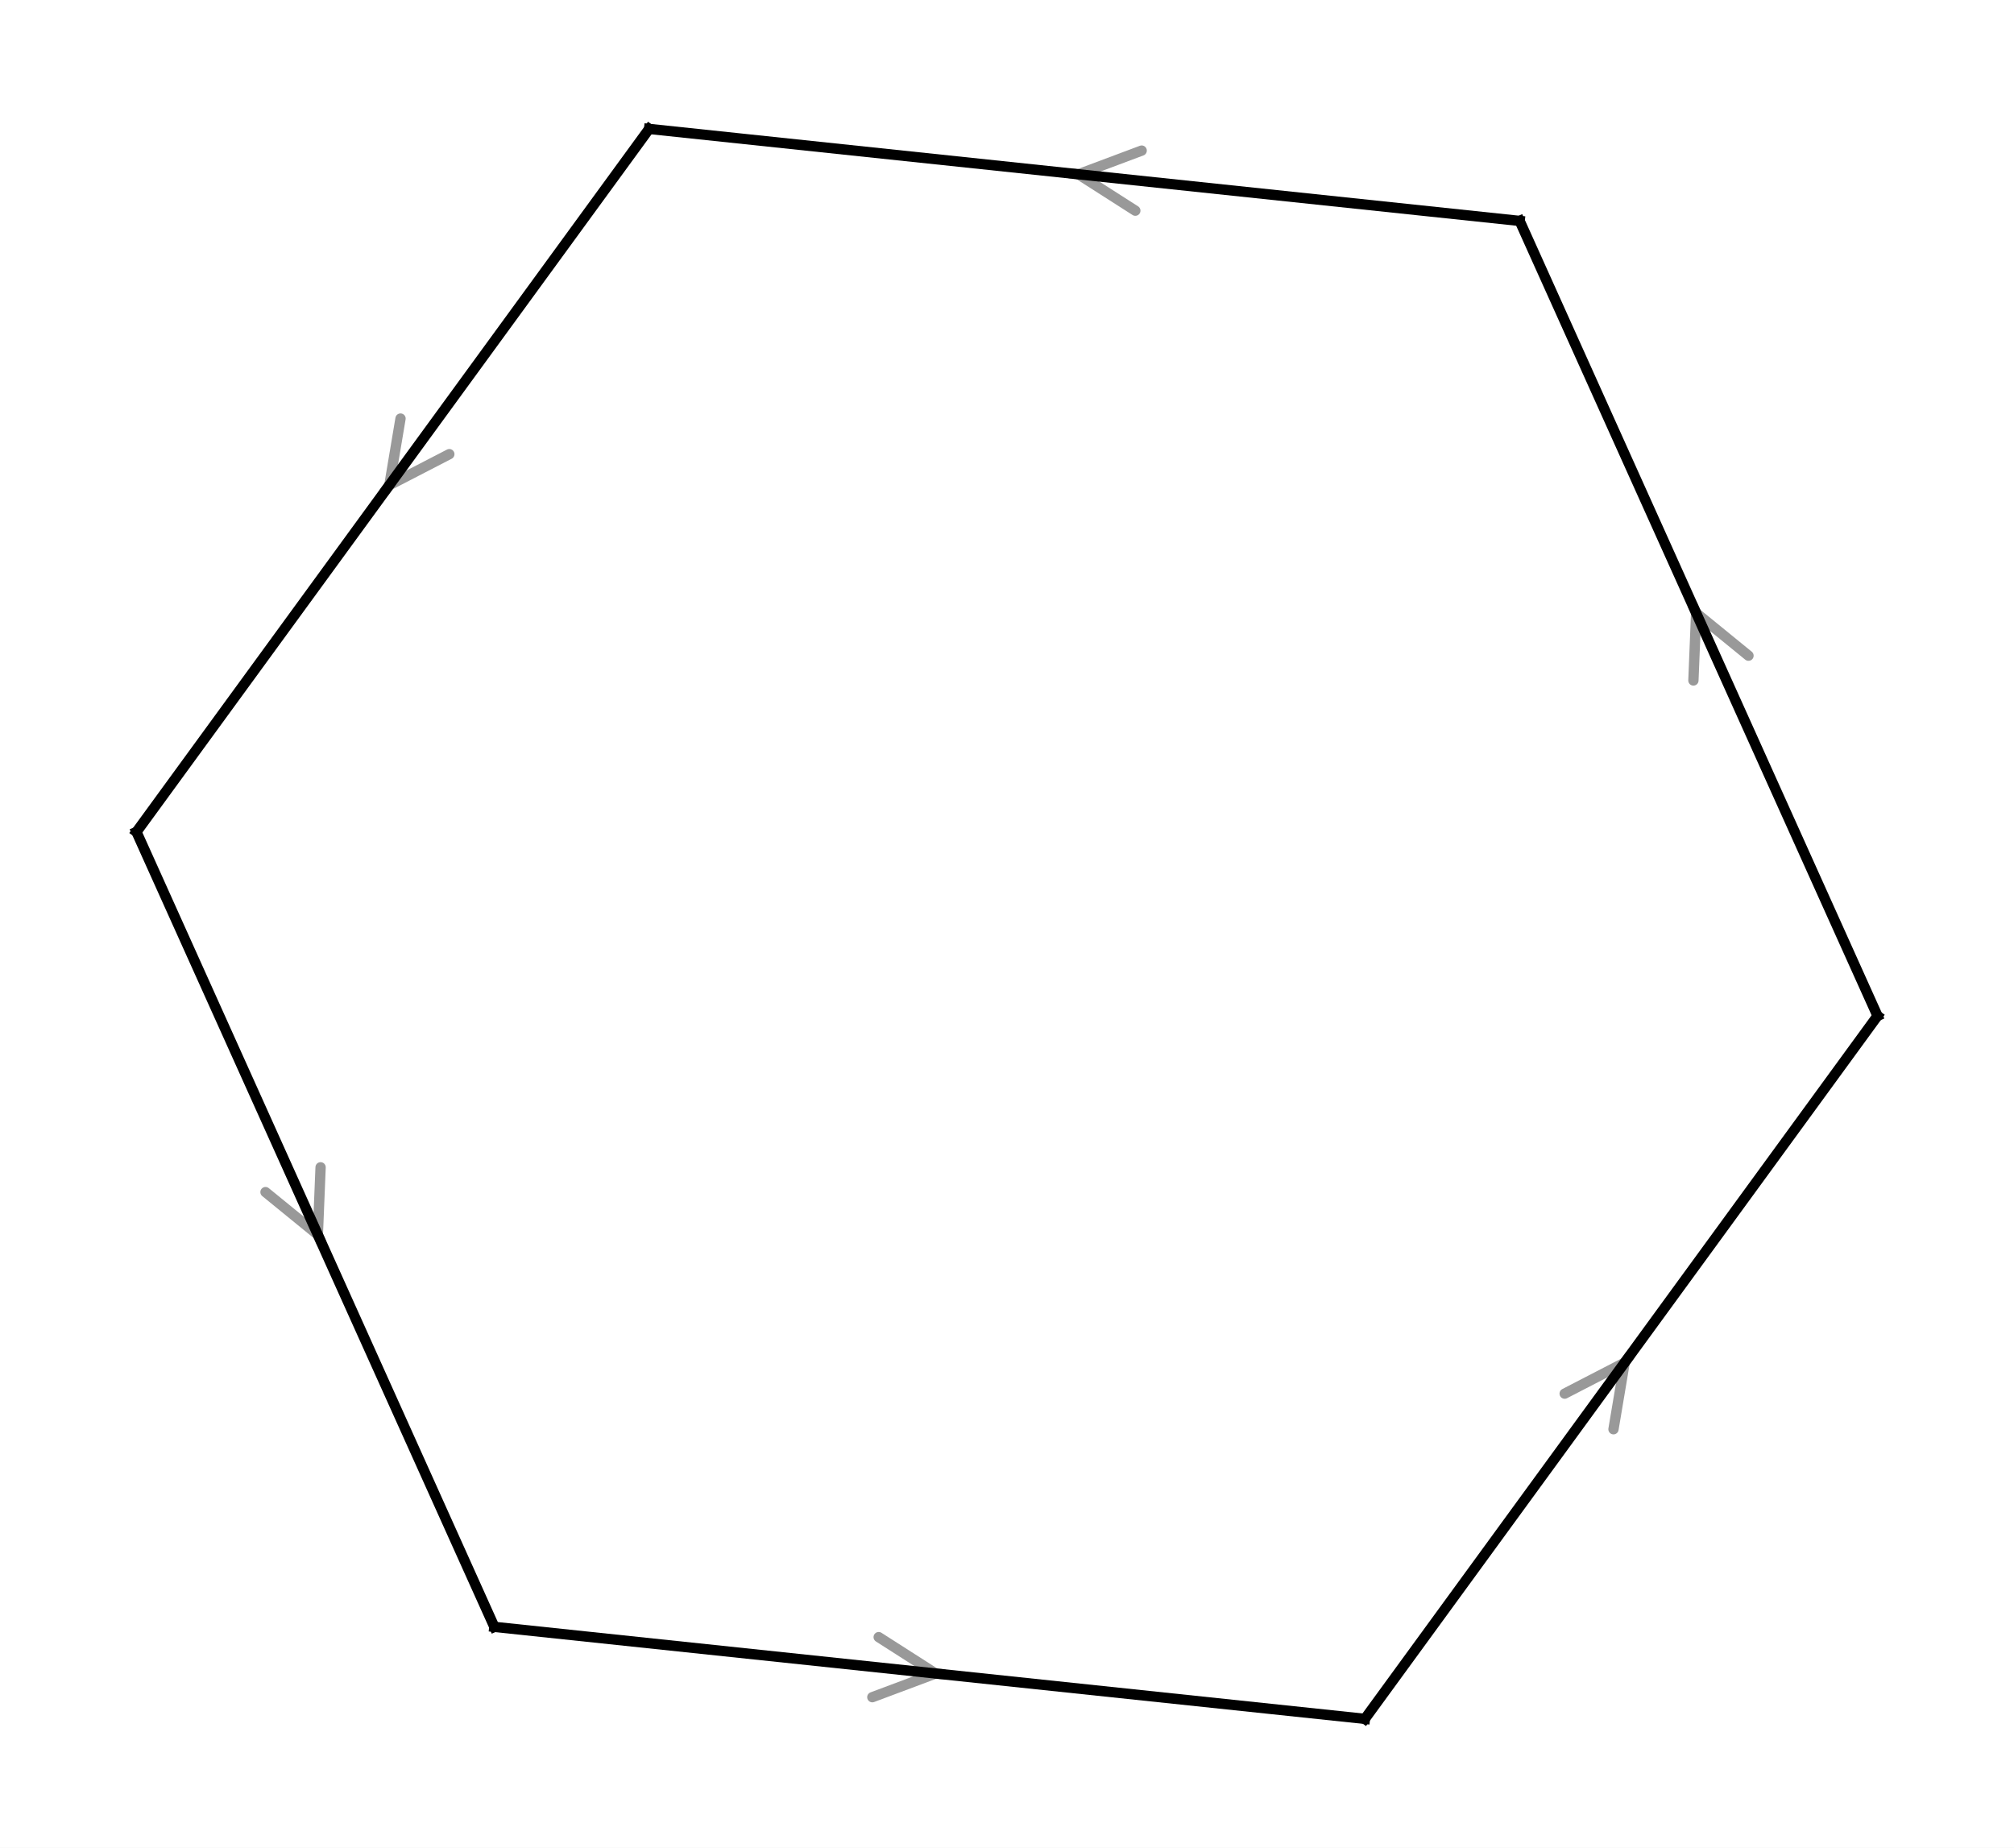
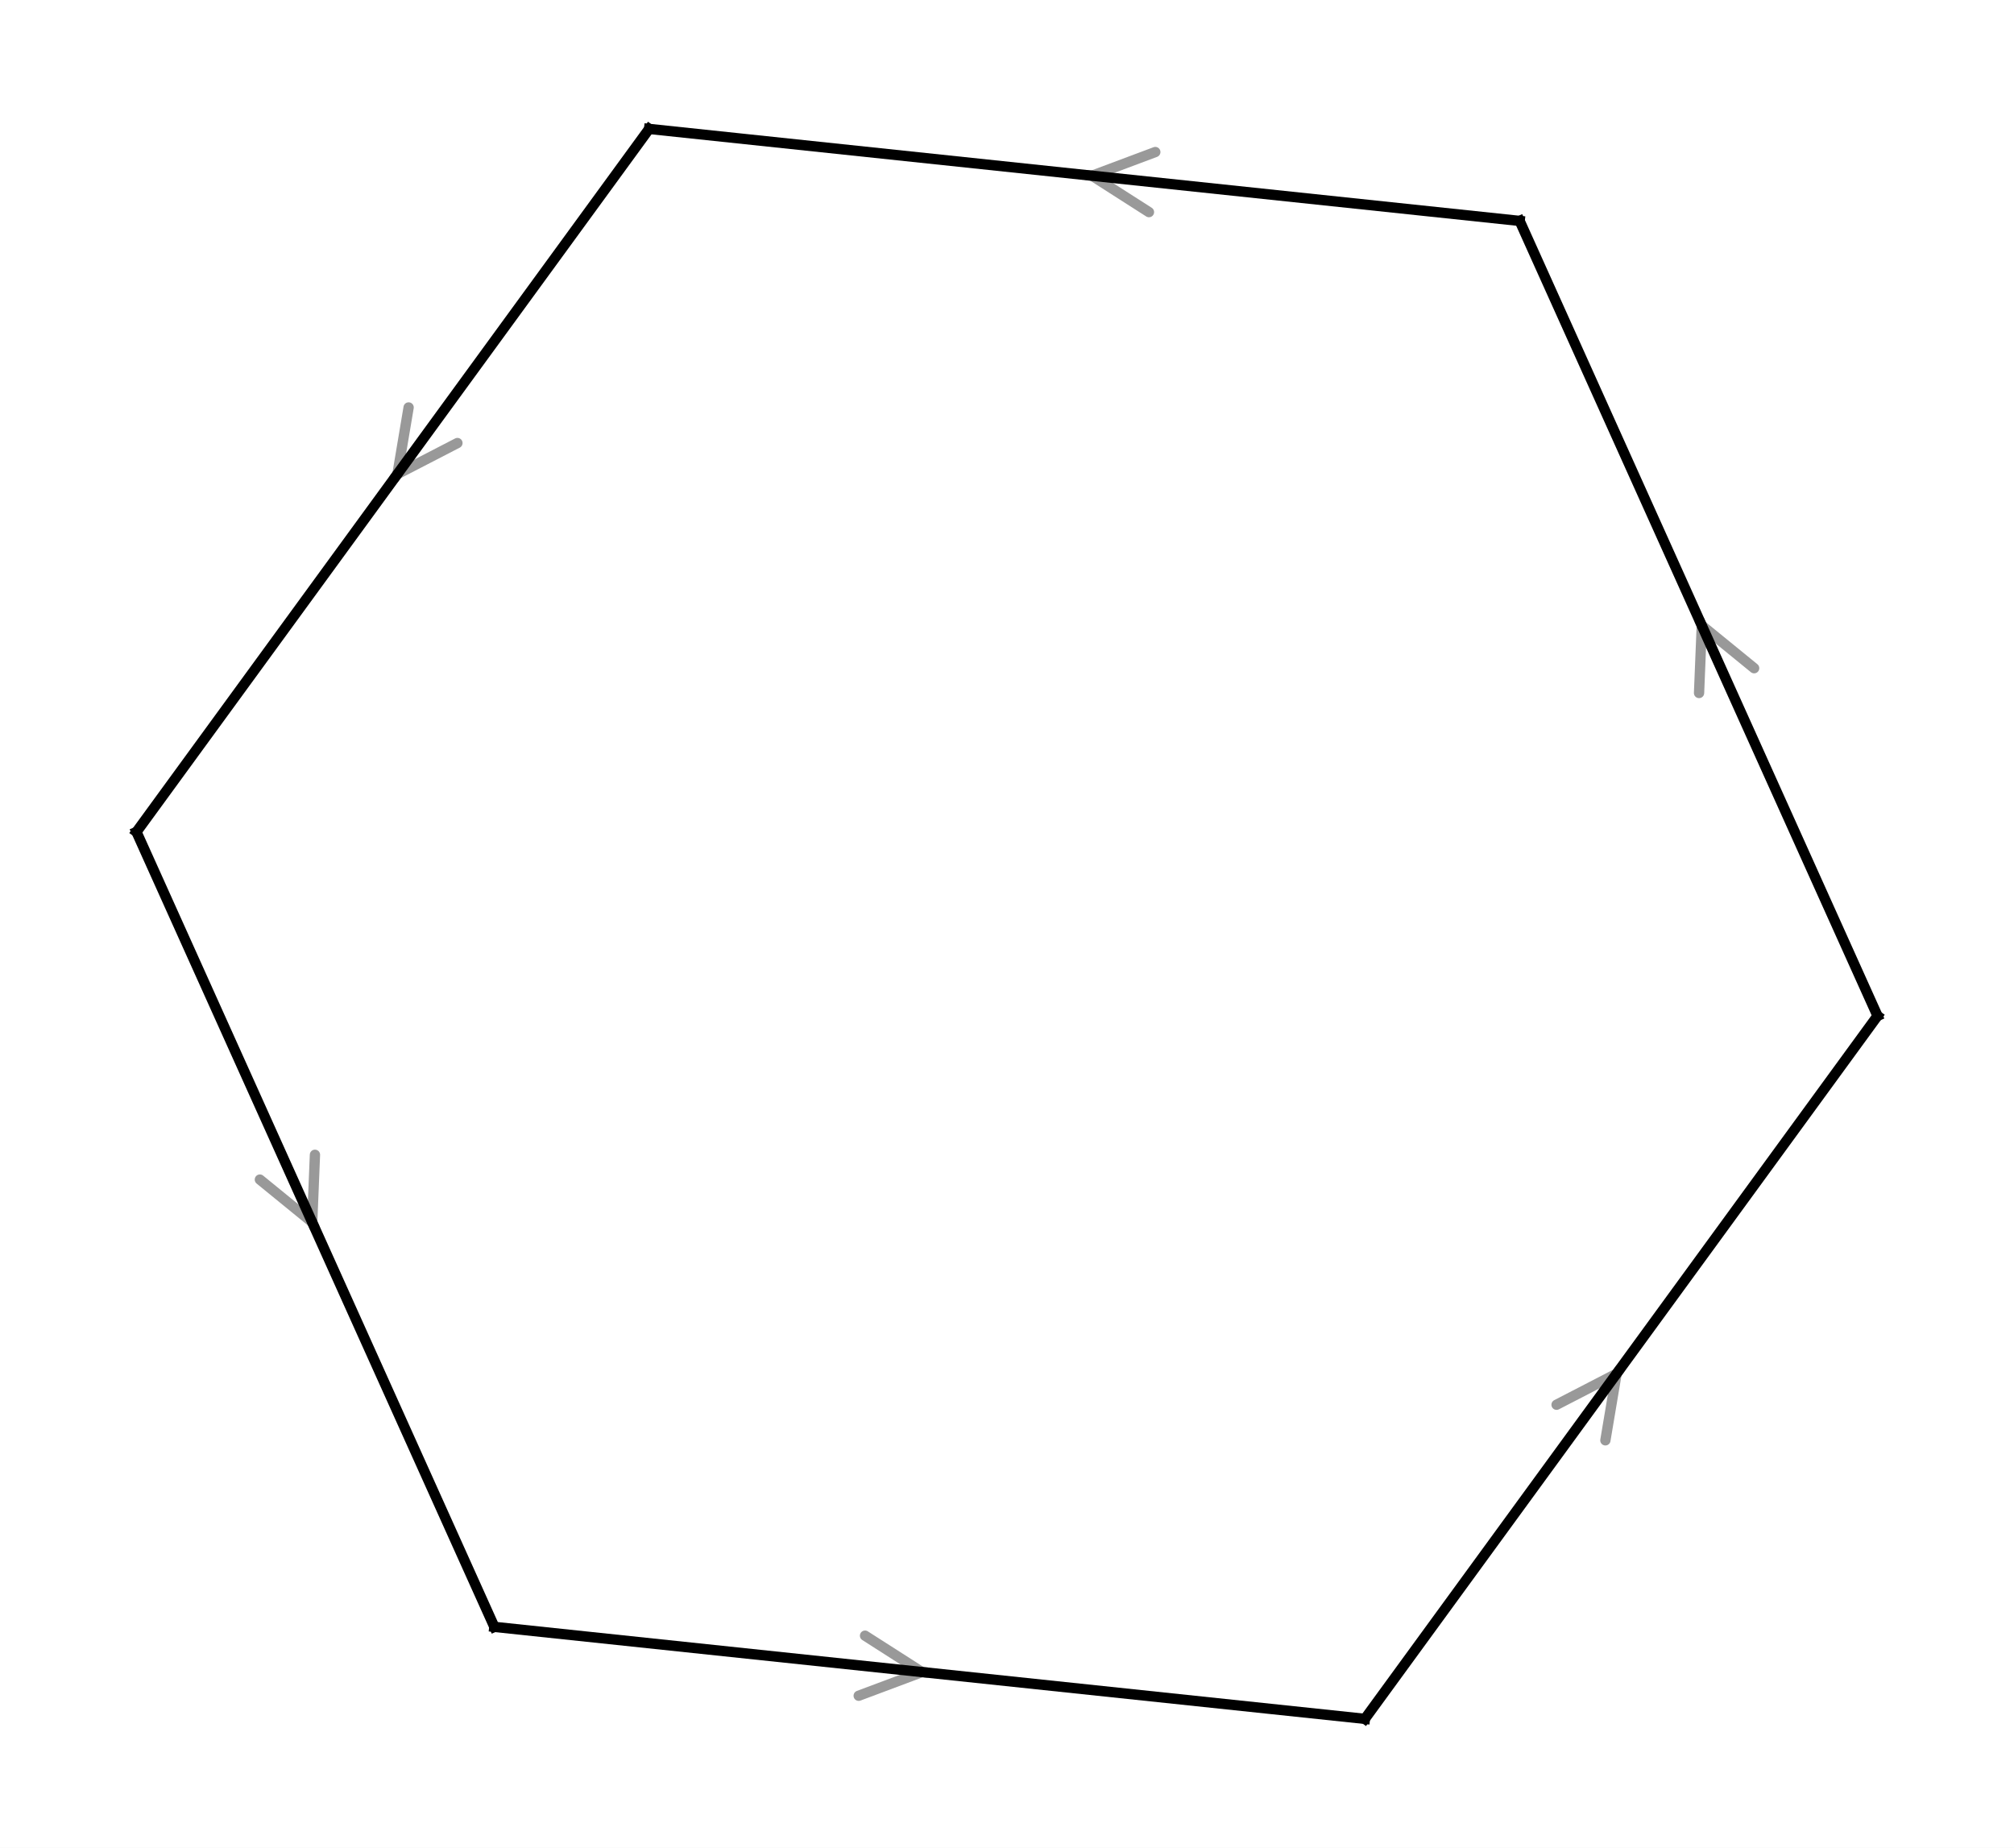
<svg xmlns="http://www.w3.org/2000/svg" width="293.4pt" height="269.192pt" viewBox="0 0 293.4 269.192" version="1.1">
  <defs>
    <style type="text/css">*{stroke-linejoin: round; stroke-linecap: butt}</style>
  </defs>
  <g id="figure_1">
    <g id="patch_1">
      <path d="M 0 269.192  L 293.4 269.192  L 293.4 0  L 0 0  z " style="fill: #ffffff" />
    </g>
    <g id="axes_1">
      <g id="line2d_1">
        <path d="M 198.836 250.411  L 273.518 147.997  " clip-path="url(#pd647fef139)" style="fill: none; stroke: #000000; stroke-width: 1.5; stroke-linecap: square" />
      </g>
      <g id="line2d_2">
        <path d="M 19.882 121.194  L 72.017 237.009  " clip-path="url(#pd647fef139)" style="fill: none; stroke: #000000; stroke-width: 1.5; stroke-linecap: square" />
      </g>
      <g id="line2d_3">
        <path d="M 72.017 237.009  L 198.836 250.411  " clip-path="url(#pd647fef139)" style="fill: none; stroke: #000000; stroke-width: 1.5; stroke-linecap: square" />
      </g>
      <g id="line2d_4">
        <path d="M 221.383 32.183  L 94.565 18.781  " clip-path="url(#pd647fef139)" style="fill: none; stroke: #000000; stroke-width: 1.5; stroke-linecap: square" />
      </g>
      <g id="line2d_5">
        <path d="M 273.518 147.997  L 221.383 32.183  " clip-path="url(#pd647fef139)" style="fill: none; stroke: #000000; stroke-width: 1.5; stroke-linecap: square" />
      </g>
      <g id="line2d_6">
        <path d="M 94.565 18.781  L 19.882 121.194  " clip-path="url(#pd647fef139)" style="fill: none; stroke: #000000; stroke-width: 1.5; stroke-linecap: square" />
      </g>
      <g id="patch_2">
-         <path d="M 237.353 197.592  Q 237.512 197.374 236.682 198.511  " style="fill: none; opacity: 0.4; stroke: #000000; stroke-width: 1.5; stroke-linecap: round" />
-         <path d="M 227.942 203.029  L 236.682 198.511  L 235.053 208.214  " style="fill: none; opacity: 0.4; stroke: #000000; stroke-width: 1.5; stroke-linecap: round" />
+         <path d="M 235.859 199.64  Q 236.175 199.207 235.502 200.129  " style="fill: none; opacity: 0.4; stroke: #000000; stroke-width: 1.5; stroke-linecap: round" />
+         <path d="M 226.762 204.647  L 235.502 200.129  L 233.873 209.832  " style="fill: none; opacity: 0.4; stroke: #000000; stroke-width: 1.5; stroke-linecap: round" />
      </g>
      <g id="patch_3">
-         <path d="M 46.77 180.925  Q 46.881 181.172 46.304 179.889  " style="fill: none; opacity: 0.4; stroke: #000000; stroke-width: 1.5; stroke-linecap: round" />
-         <path d="M 46.704 170.058  L 46.304 179.889  L 38.679 173.671  " style="fill: none; opacity: 0.4; stroke: #000000; stroke-width: 1.5; stroke-linecap: round" />
+         <path d="M 45.727 178.609  Q 45.949 179.101 45.482 178.064  " style="fill: none; opacity: 0.4; stroke: #000000; stroke-width: 1.5; stroke-linecap: round" />
+         <path d="M 45.882 168.234  L 45.482 178.064  L 37.858 171.846  " style="fill: none; opacity: 0.4; stroke: #000000; stroke-width: 1.5; stroke-linecap: round" />
      </g>
      <g id="patch_4">
-         <path d="M 137.413 243.92  Q 137.688 243.949 136.295 243.802  " style="fill: none; opacity: 0.4; stroke: #000000; stroke-width: 1.5; stroke-linecap: round" />
-         <path d="M 128.006 238.502  L 136.295 243.802  L 127.081 247.253  " style="fill: none; opacity: 0.4; stroke: #000000; stroke-width: 1.5; stroke-linecap: round" />
+         <path d="M 134.876 243.652  Q 135.426 243.71 134.309 243.592  " style="fill: none; opacity: 0.4; stroke: #000000; stroke-width: 1.5; stroke-linecap: round" />
+         <path d="M 126.02 238.292  L 134.309 243.592  L 125.095 247.043  " style="fill: none; opacity: 0.4; stroke: #000000; stroke-width: 1.5; stroke-linecap: round" />
      </g>
      <g id="patch_5">
-         <path d="M 155.988 25.272  Q 155.713 25.243 157.105 25.391  " style="fill: none; opacity: 0.4; stroke: #000000; stroke-width: 1.5; stroke-linecap: round" />
-         <path d="M 165.394 30.691  L 157.105 25.391  L 166.319 21.94  " style="fill: none; opacity: 0.4; stroke: #000000; stroke-width: 1.5; stroke-linecap: round" />
+         <path d="M 158.524 25.54  Q 157.974 25.482 159.092 25.6  " style="fill: none; opacity: 0.4; stroke: #000000; stroke-width: 1.5; stroke-linecap: round" />
+         <path d="M 167.38 30.901  L 159.092 25.6  L 168.305 22.15  " style="fill: none; opacity: 0.4; stroke: #000000; stroke-width: 1.5; stroke-linecap: round" />
      </g>
      <g id="patch_6">
-         <path d="M 246.63 88.267  Q 246.519 88.021 247.096 89.303  " style="fill: none; opacity: 0.4; stroke: #000000; stroke-width: 1.5; stroke-linecap: round" />
-         <path d="M 246.696 99.134  L 247.096 89.303  L 254.721 95.522  " style="fill: none; opacity: 0.4; stroke: #000000; stroke-width: 1.5; stroke-linecap: round" />
+         <path d="M 247.672 90.583  Q 247.451 90.091 247.918 91.128  " style="fill: none; opacity: 0.4; stroke: #000000; stroke-width: 1.5; stroke-linecap: round" />
+         <path d="M 247.518 100.958  L 247.918 91.128  L 255.542 97.346  " style="fill: none; opacity: 0.4; stroke: #000000; stroke-width: 1.5; stroke-linecap: round" />
      </g>
      <g id="patch_7">
-         <path d="M 56.048 71.6  Q 55.889 71.818 56.718 70.681  " style="fill: none; opacity: 0.4; stroke: #000000; stroke-width: 1.5; stroke-linecap: round" />
-         <path d="M 65.458 66.163  L 56.718 70.681  L 58.348 60.978  " style="fill: none; opacity: 0.4; stroke: #000000; stroke-width: 1.5; stroke-linecap: round" />
+         <path d="M 57.542 69.552  Q 57.226 69.985 57.898 69.063  " style="fill: none; opacity: 0.4; stroke: #000000; stroke-width: 1.5; stroke-linecap: round" />
+         <path d="M 66.638 64.545  L 57.898 69.063  L 59.528 59.36  " style="fill: none; opacity: 0.4; stroke: #000000; stroke-width: 1.5; stroke-linecap: round" />
      </g>
    </g>
  </g>
  <defs>
    <clipPath id="pd647fef139">
      <rect x="7.2" y="7.2" width="279" height="254.792" />
    </clipPath>
  </defs>
</svg>
